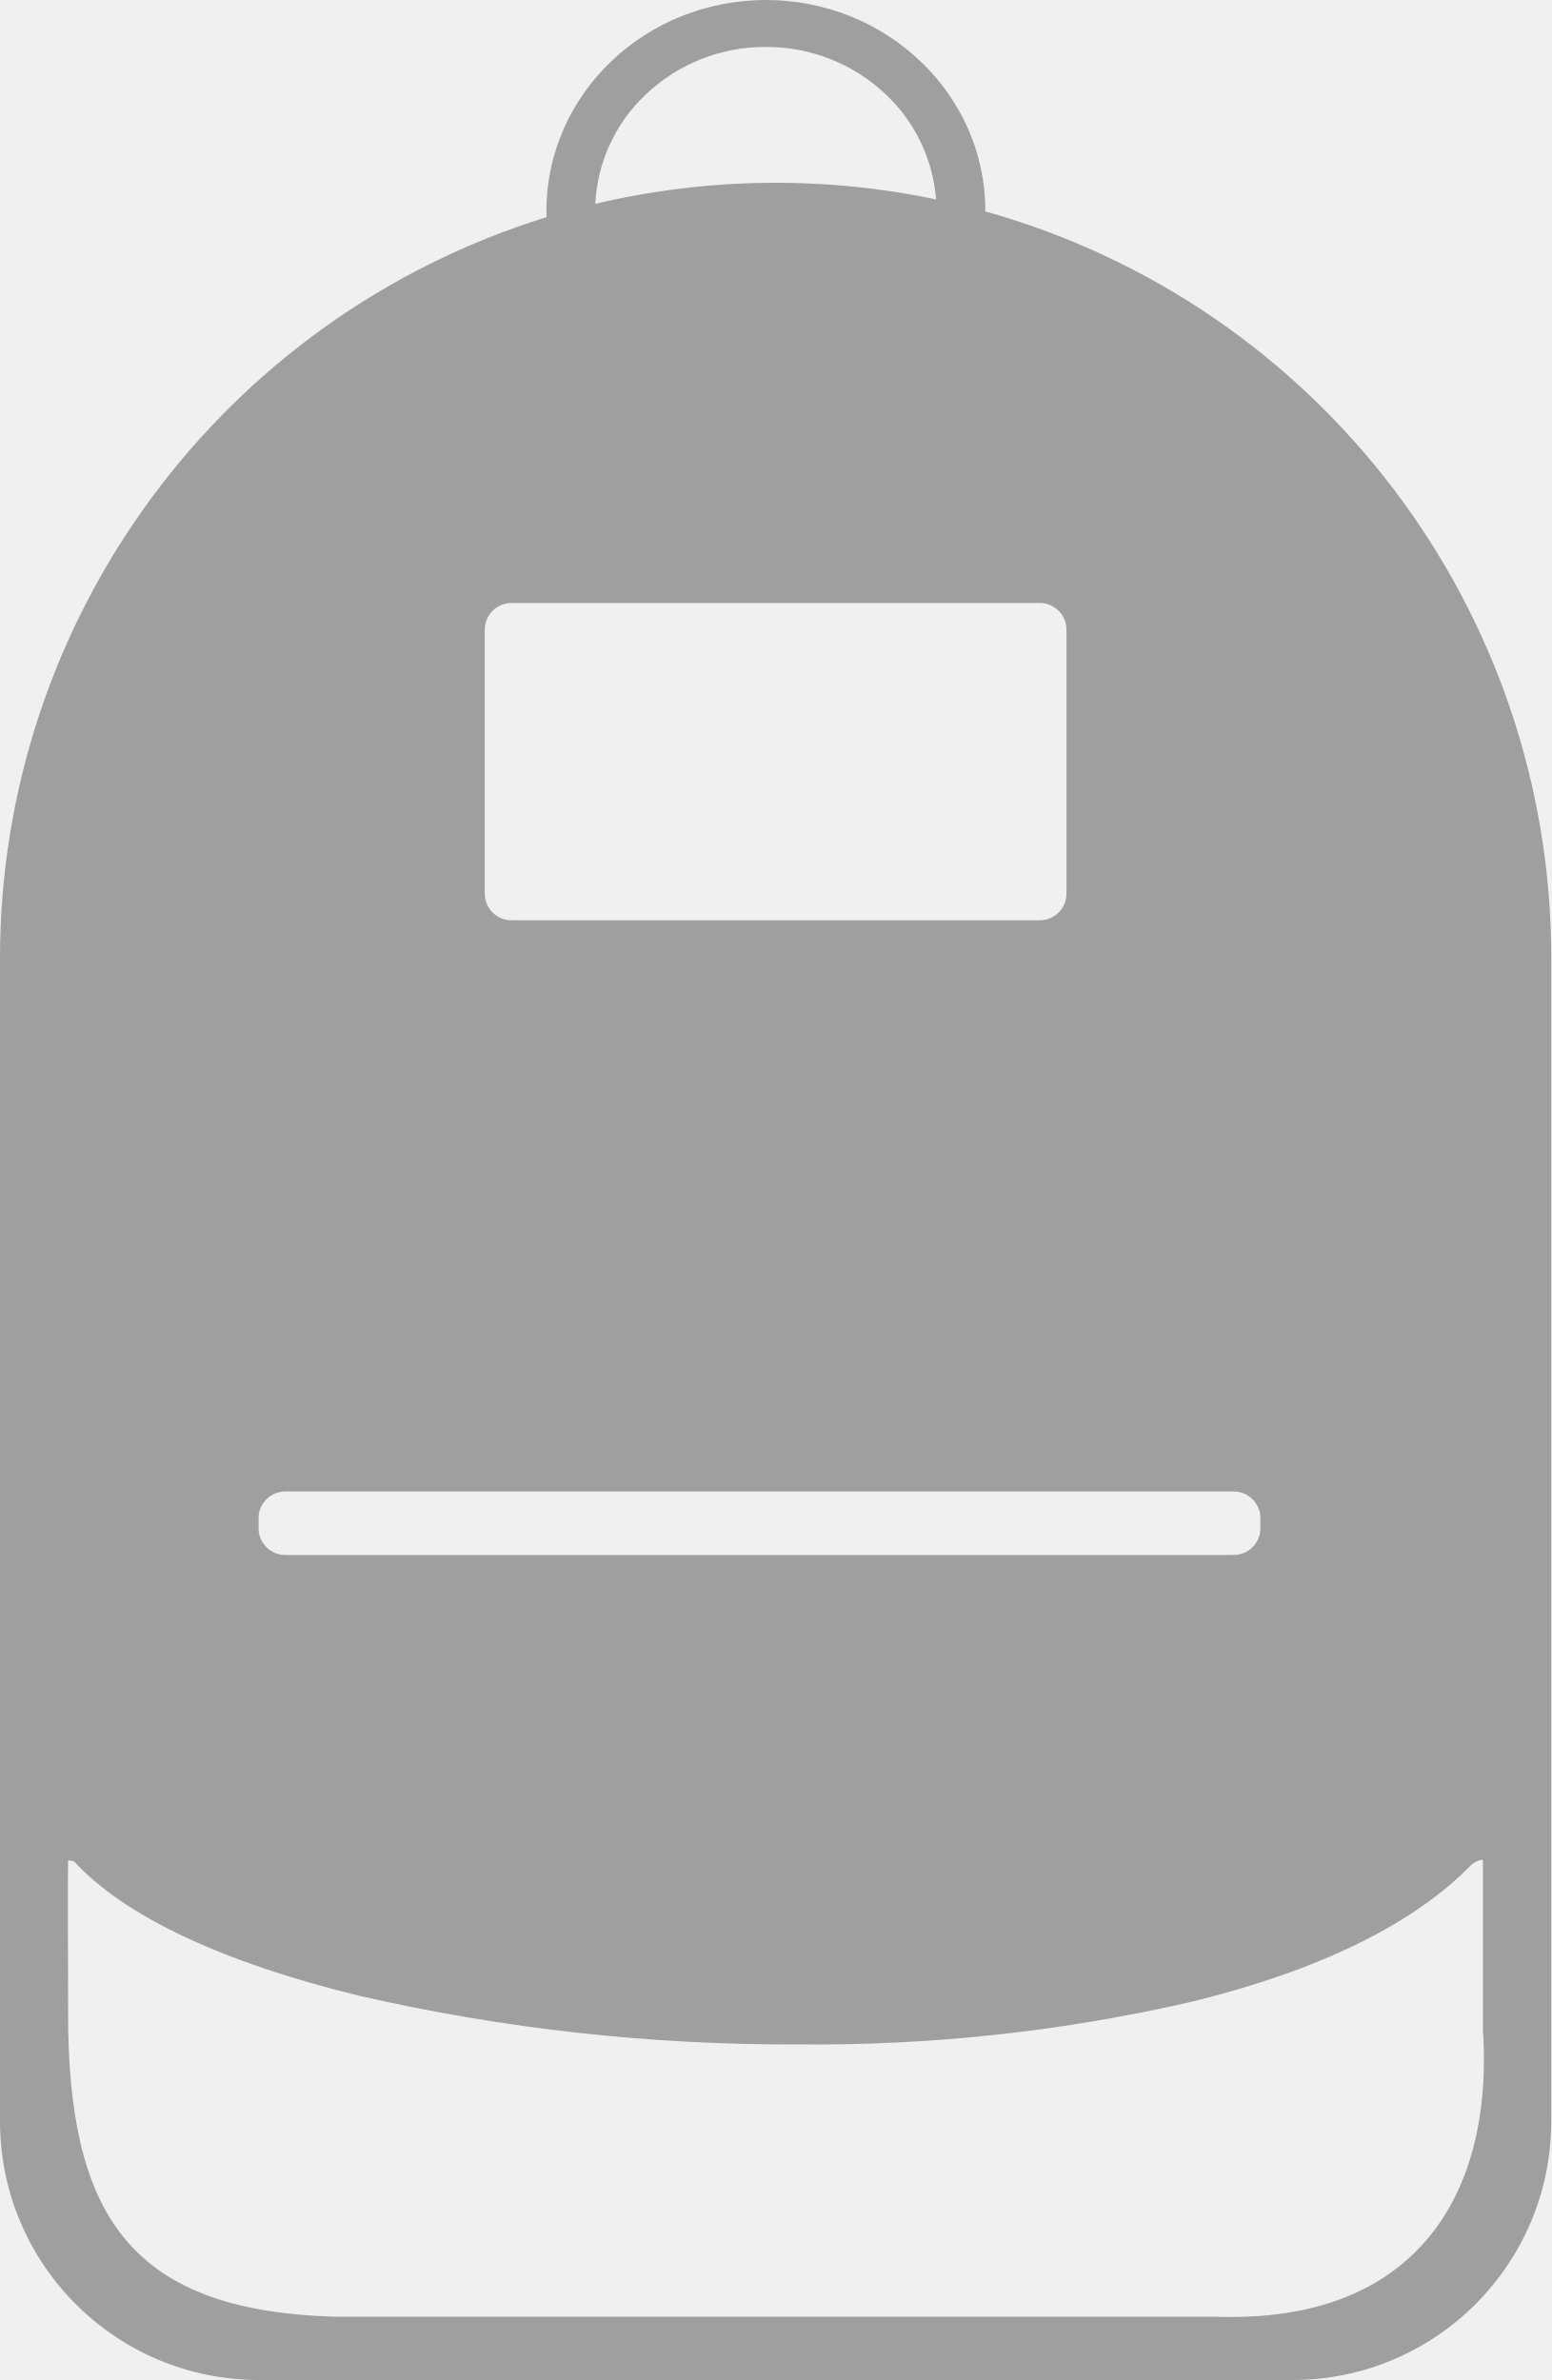
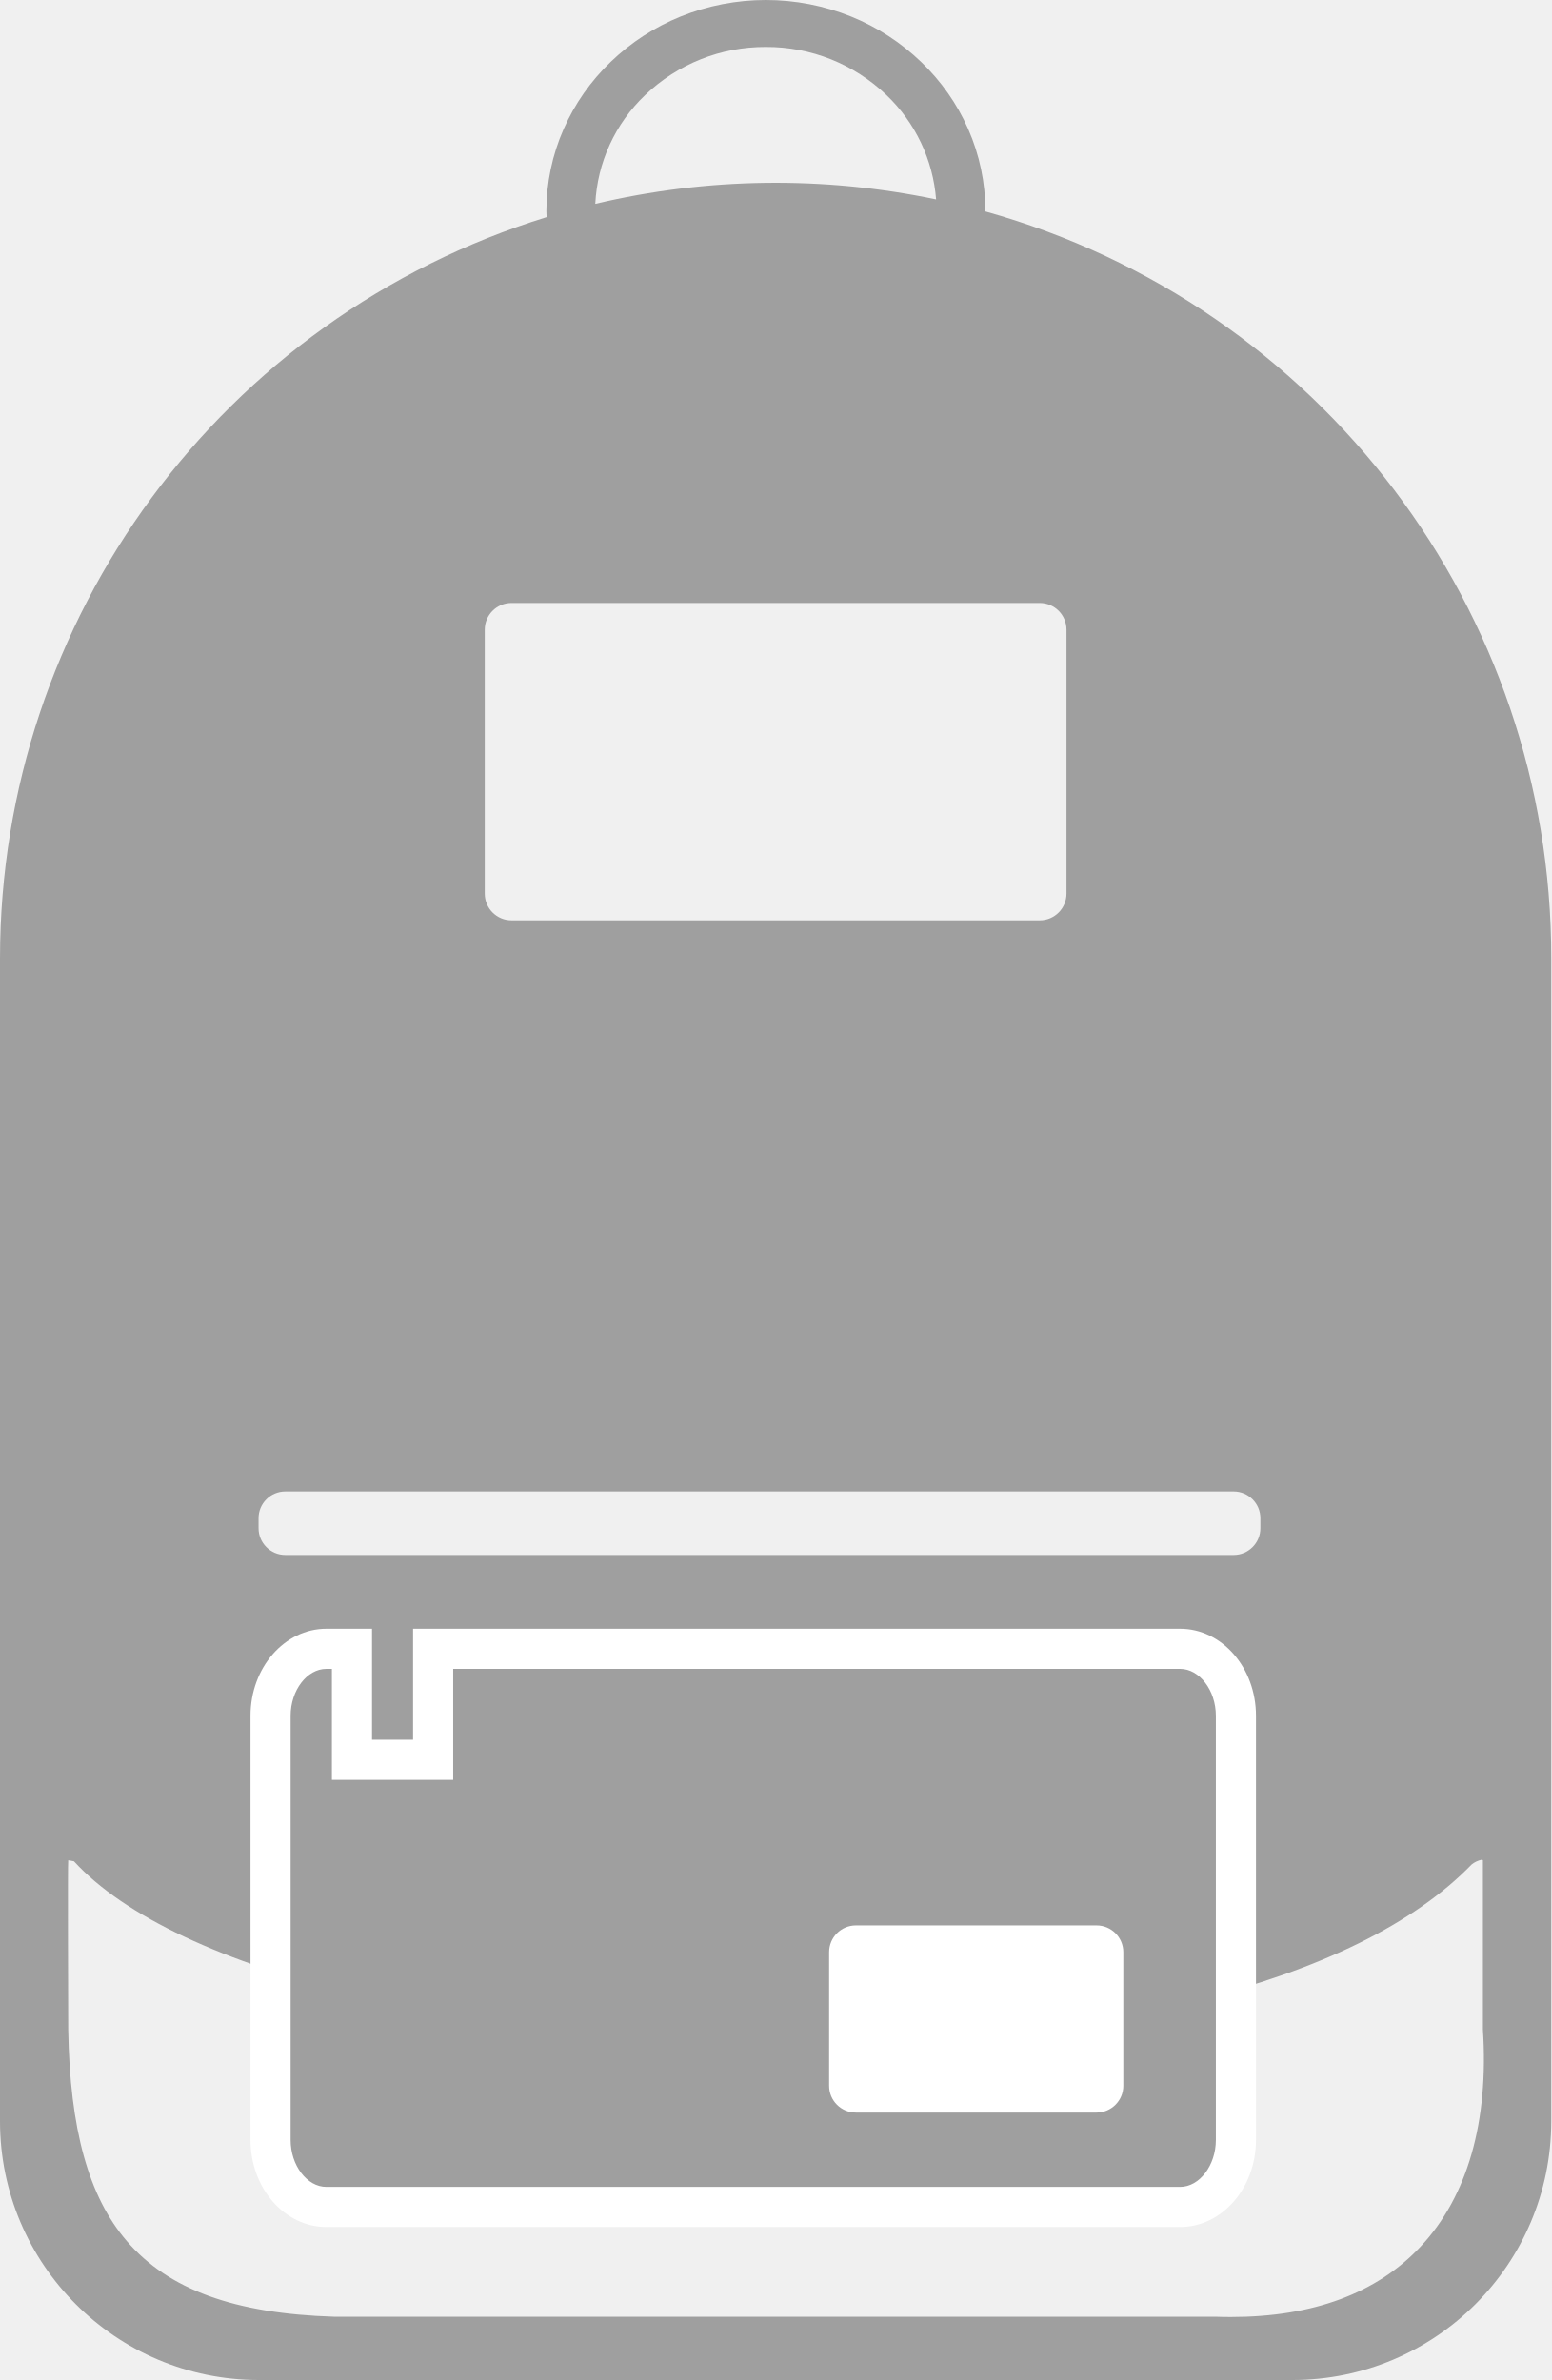
<svg xmlns="http://www.w3.org/2000/svg" width="58" height="89" viewBox="0 0 58 89">
-   <defs>
-     <style>.a{fill:#9f9f9f;}</style>
-   </defs>
-   <path class="a" d="M48.334,89H9.667A9.678,9.678,0,0,1,0,79.333v-43.5A29.026,29.026,0,0,1,20.443,8.118a1.588,1.588,0,0,1-.014-.218,7.59,7.59,0,0,1,.645-3.075,7.863,7.863,0,0,1,1.759-2.511A8.208,8.208,0,0,1,25.441.621a8.525,8.525,0,0,1,6.388,0,8.231,8.231,0,0,1,2.609,1.693A7.863,7.863,0,0,1,36.2,4.825,7.584,7.584,0,0,1,36.842,7.9v.007A28.974,28.974,0,0,1,58,35.835v43.5A9.678,9.678,0,0,1,48.334,89ZM2.55,69.565h0c-.023.039,0,6.07,0,6.326.063,3.734.76,6.249,2.192,7.915,1.559,1.813,4.022,2.711,7.752,2.827H45.452c.176.007.362.01.569.01,3.074,0,5.464-.888,7.1-2.639,1.746-1.865,2.55-4.67,2.324-8.113v-.5c0-1.587,0-5.8,0-5.826a.069.069,0,0,0-.052-.018.893.893,0,0,0-.369.175c-2.154,2.22-5.652,3.941-10.4,5.117a62.674,62.674,0,0,1-14.757,1.611,71.9,71.9,0,0,1-16.4-1.81c-5.122-1.242-8.821-2.983-10.7-5.035a2.291,2.291,0,0,0-.231-.041Zm8.117-13.791a1,1,0,0,0-1,1v.374a1,1,0,0,0,1,1H46.125a1,1,0,0,0,1-1v-.374a1,1,0,0,0-1-1Zm8.458-33.226a1,1,0,0,0-1,1v9.867a1,1,0,0,0,1,1h19.75a1,1,0,0,0,1-1V23.548a1,1,0,0,0-1-1ZM28.634,1.756a6.474,6.474,0,0,0-4.514,1.8,6.024,6.024,0,0,0-1.863,4.067A29.267,29.267,0,0,1,35,7.457a6.04,6.04,0,0,0-1.853-3.9A6.473,6.473,0,0,0,28.634,1.756Z" transform="translate(0 0)" />
+   <g data-name="Gruppe 895" transform="translate(.249 .243)">
+     <path data-name="Ausschluss 8" d="M48.334,89H9.667A9.678,9.678,0,0,1,0,79.333v-43.5A29.026,29.026,0,0,1,20.443,8.118a1.588,1.588,0,0,1-.014-.218,7.59,7.59,0,0,1,.645-3.075,7.863,7.863,0,0,1,1.759-2.511A8.208,8.208,0,0,1,25.441.621a8.525,8.525,0,0,1,6.388,0,8.231,8.231,0,0,1,2.609,1.693A7.863,7.863,0,0,1,36.2,4.825,7.584,7.584,0,0,1,36.842,7.9v.007A28.974,28.974,0,0,1,58,35.835v43.5A9.678,9.678,0,0,1,48.334,89ZM2.55,69.565h0c-.023.039,0,6.07,0,6.326.063,3.734.76,6.249,2.192,7.915,1.559,1.813,4.022,2.711,7.752,2.827H45.452c.176.007.362.01.569.01,3.074,0,5.464-.888,7.1-2.639,1.746-1.865,2.55-4.67,2.324-8.113v-.5c0-1.587,0-5.8,0-5.826a.069.069,0,0,0-.052-.018.893.893,0,0,0-.369.175c-2.154,2.22-5.652,3.941-10.4,5.117a62.674,62.674,0,0,1-14.757,1.611,71.9,71.9,0,0,1-16.4-1.81c-5.122-1.242-8.821-2.983-10.7-5.035a2.291,2.291,0,0,0-.231-.041Zm8.117-13.791a1,1,0,0,0-1,1v.374a1,1,0,0,0,1,1H46.125a1,1,0,0,0,1-1v-.374a1,1,0,0,0-1-1Zm8.458-33.226a1,1,0,0,0-1,1v9.867a1,1,0,0,0,1,1h19.75a1,1,0,0,0,1-1V23.548a1,1,0,0,0-1-1ZM28.634,1.756a6.474,6.474,0,0,0-4.514,1.8,6.024,6.024,0,0,0-1.863,4.067A29.267,29.267,0,0,1,35,7.457a6.04,6.04,0,0,0-1.853-3.9A6.473,6.473,0,0,0,28.634,1.756Z" transform="translate(-.249 -.243)" fill="#9f9f9f" />
+     <g fill="#9f9f9f" stroke-linecap="round">
+       <path d="M 34.757 21.622 L 2.837 21.622 C 1.686 21.622 0.75 20.498 0.75 19.118 L 0.75 3.254 C 0.75 1.873 1.686 0.75 2.837 0.75 L 3.794 0.75 L 3.794 4.151 L 3.794 4.901 L 4.544 4.901 L 6.079 4.901 L 6.829 4.901 L 6.829 4.151 L 6.829 0.75 L 34.757 0.75 C 35.908 0.75 36.844 1.873 36.844 3.254 L 36.844 19.118 C 36.844 20.498 35.908 21.622 34.757 21.622 Z" transform="translate(9.117 60.664)" />
+       <path d="M 2.837 1.5 C 2.112 1.5 1.5 2.303 1.5 3.254 L 1.5 19.118 C 1.5 20.068 2.112 20.872 2.837 20.872 L 34.757 20.872 C 35.482 20.872 36.094 20.068 36.094 19.118 L 36.094 3.254 C 36.094 2.303 35.482 1.5 34.757 1.5 L 7.579 1.5 L 7.579 4.151 L 7.579 5.651 L 6.079 5.651 L 4.544 5.651 L 3.044 5.651 L 3.044 4.151 L 3.044 1.5 L 2.837 1.5 M 2.837 0 L 4.544 0 L 4.544 4.151 L 6.079 4.151 L 6.079 0 L 34.757 0 C 36.324 0 37.594 1.457 37.594 3.254 L 37.594 19.118 C 37.594 20.915 36.324 22.372 34.757 22.372 L 2.837 22.372 C 1.27 22.372 3.814697265625e-06 20.915 3.814697265625e-06 19.118 L 3.814697265625e-06 3.254 C 3.814697265625e-06 1.457 1.27 0 2.837 0 Z" fill="#fff" transform="translate(9.117 60.664)" />
+     </g>
+     <rect data-name="Rechteck 933" width="11" height="7" rx="1" transform="translate(30.751 71.757)" fill="#fff" />
+   </g>
</svg>
